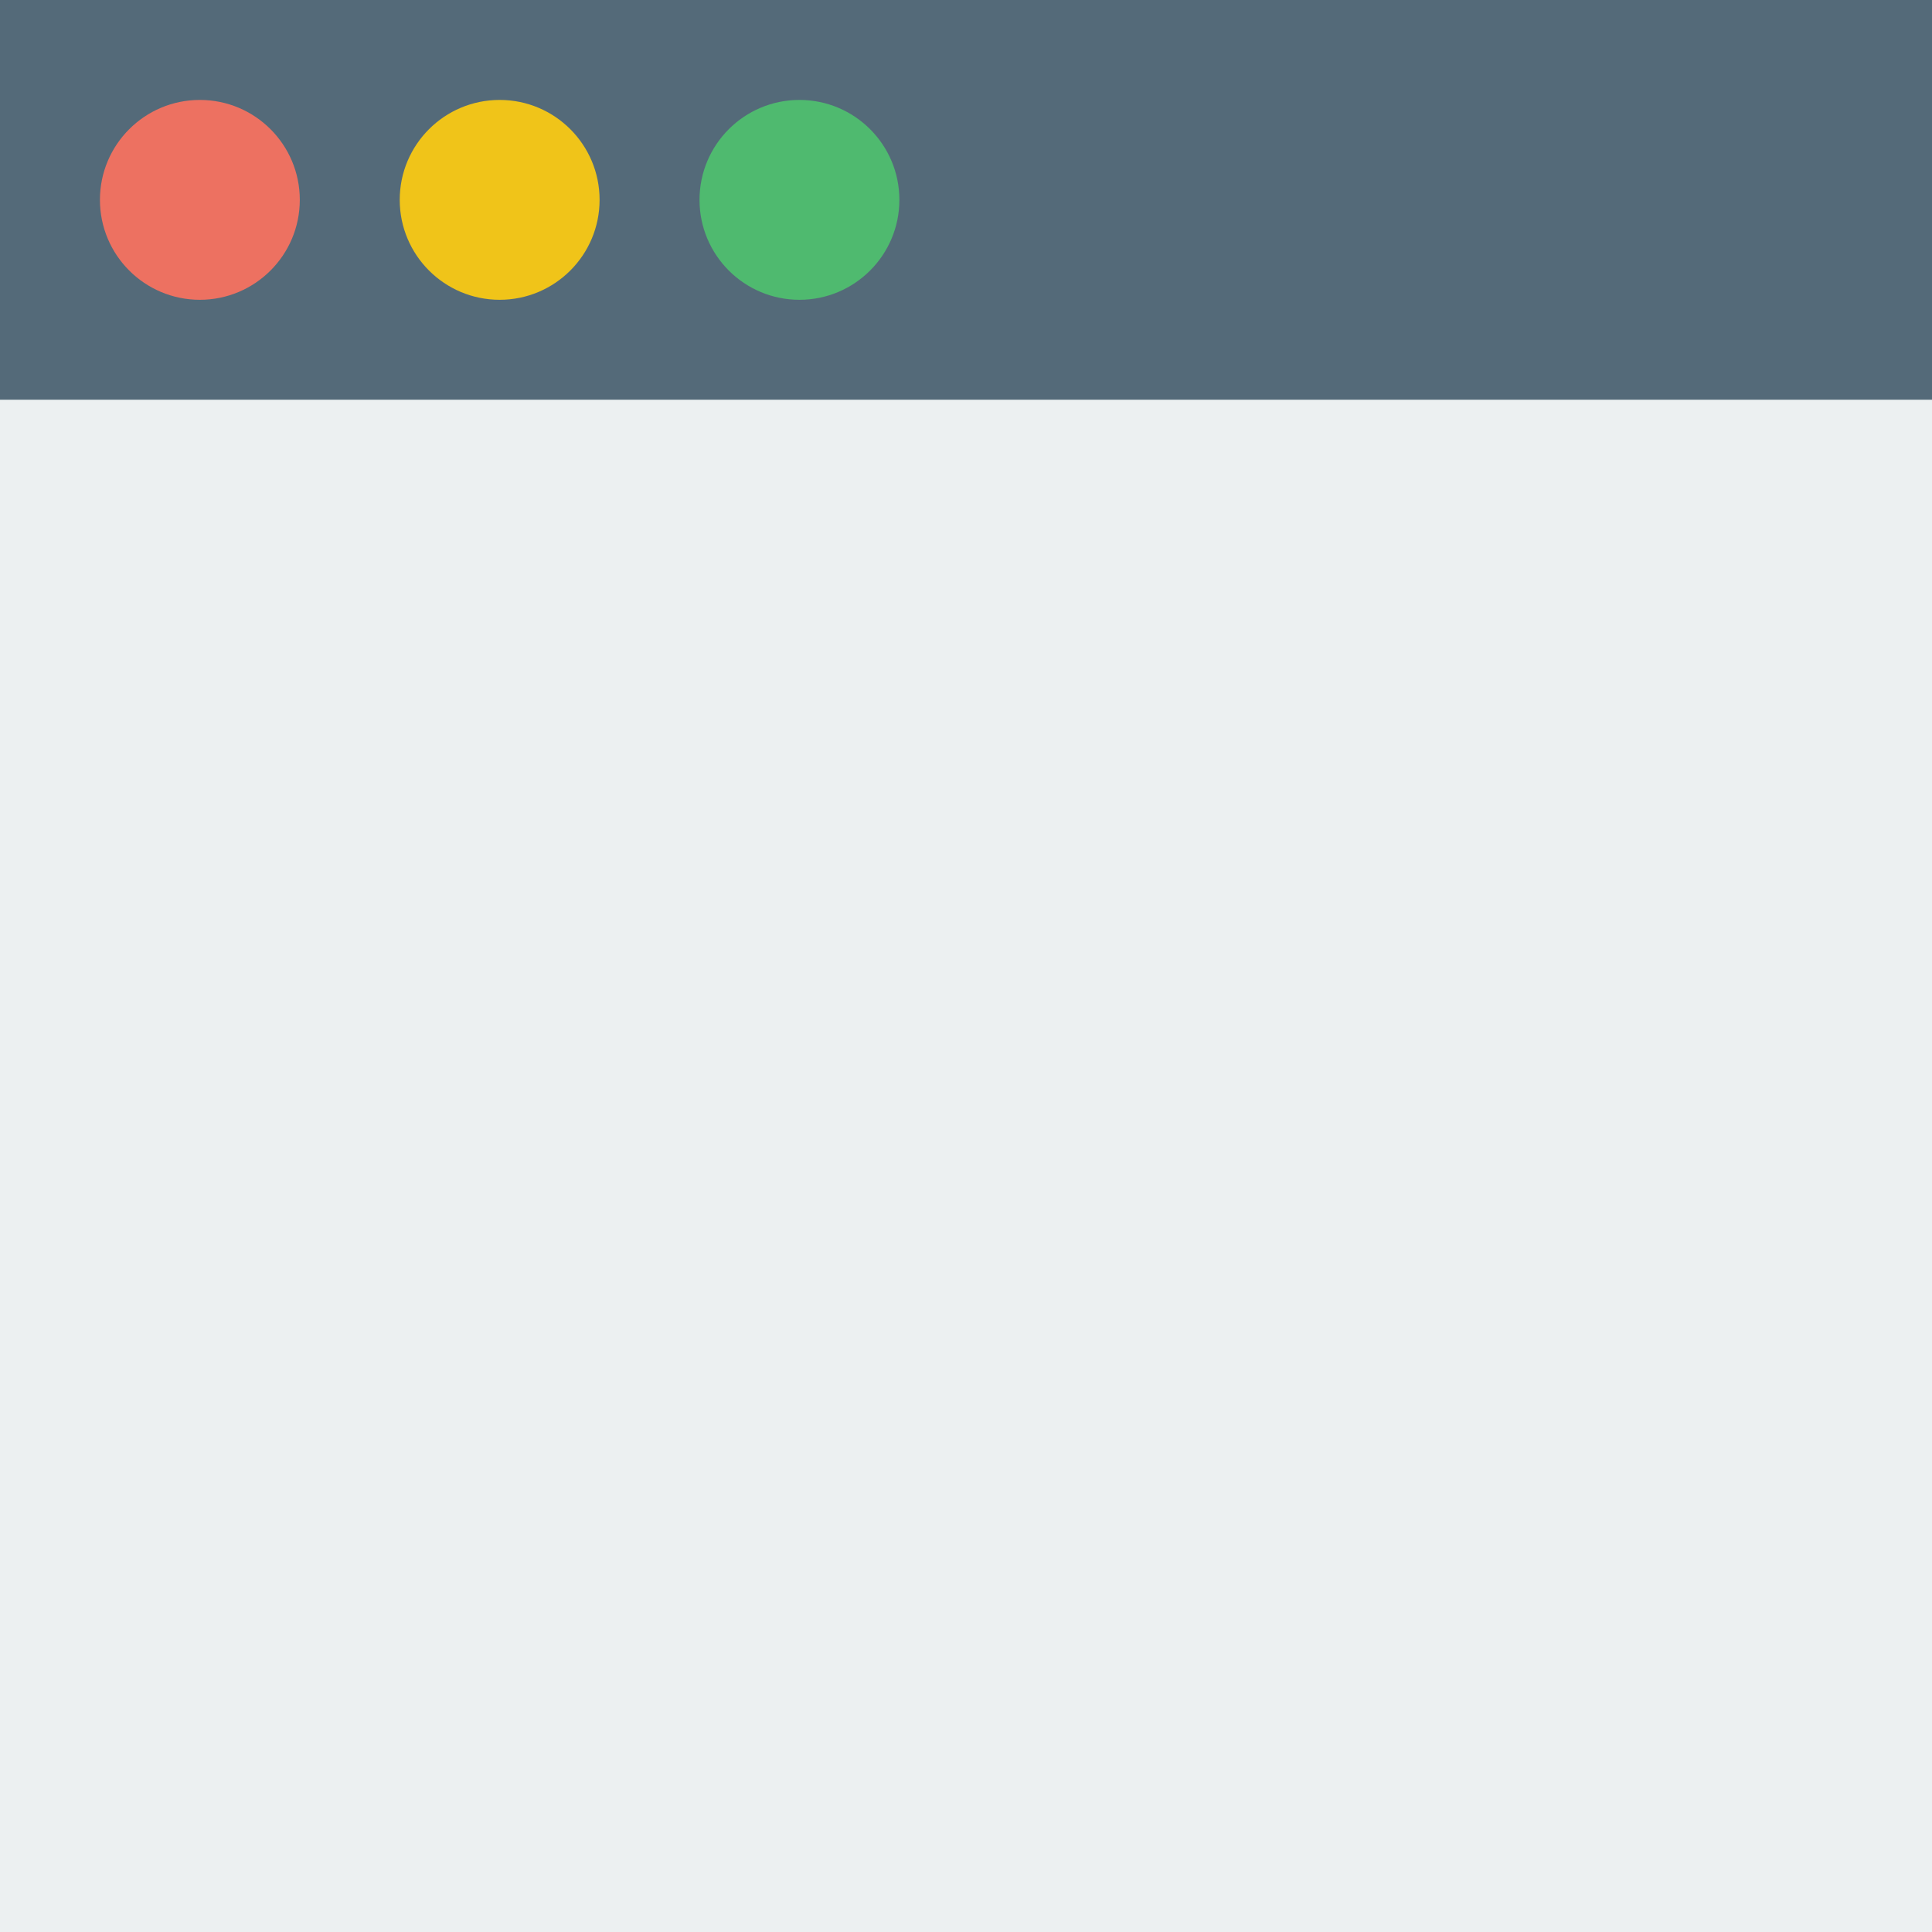
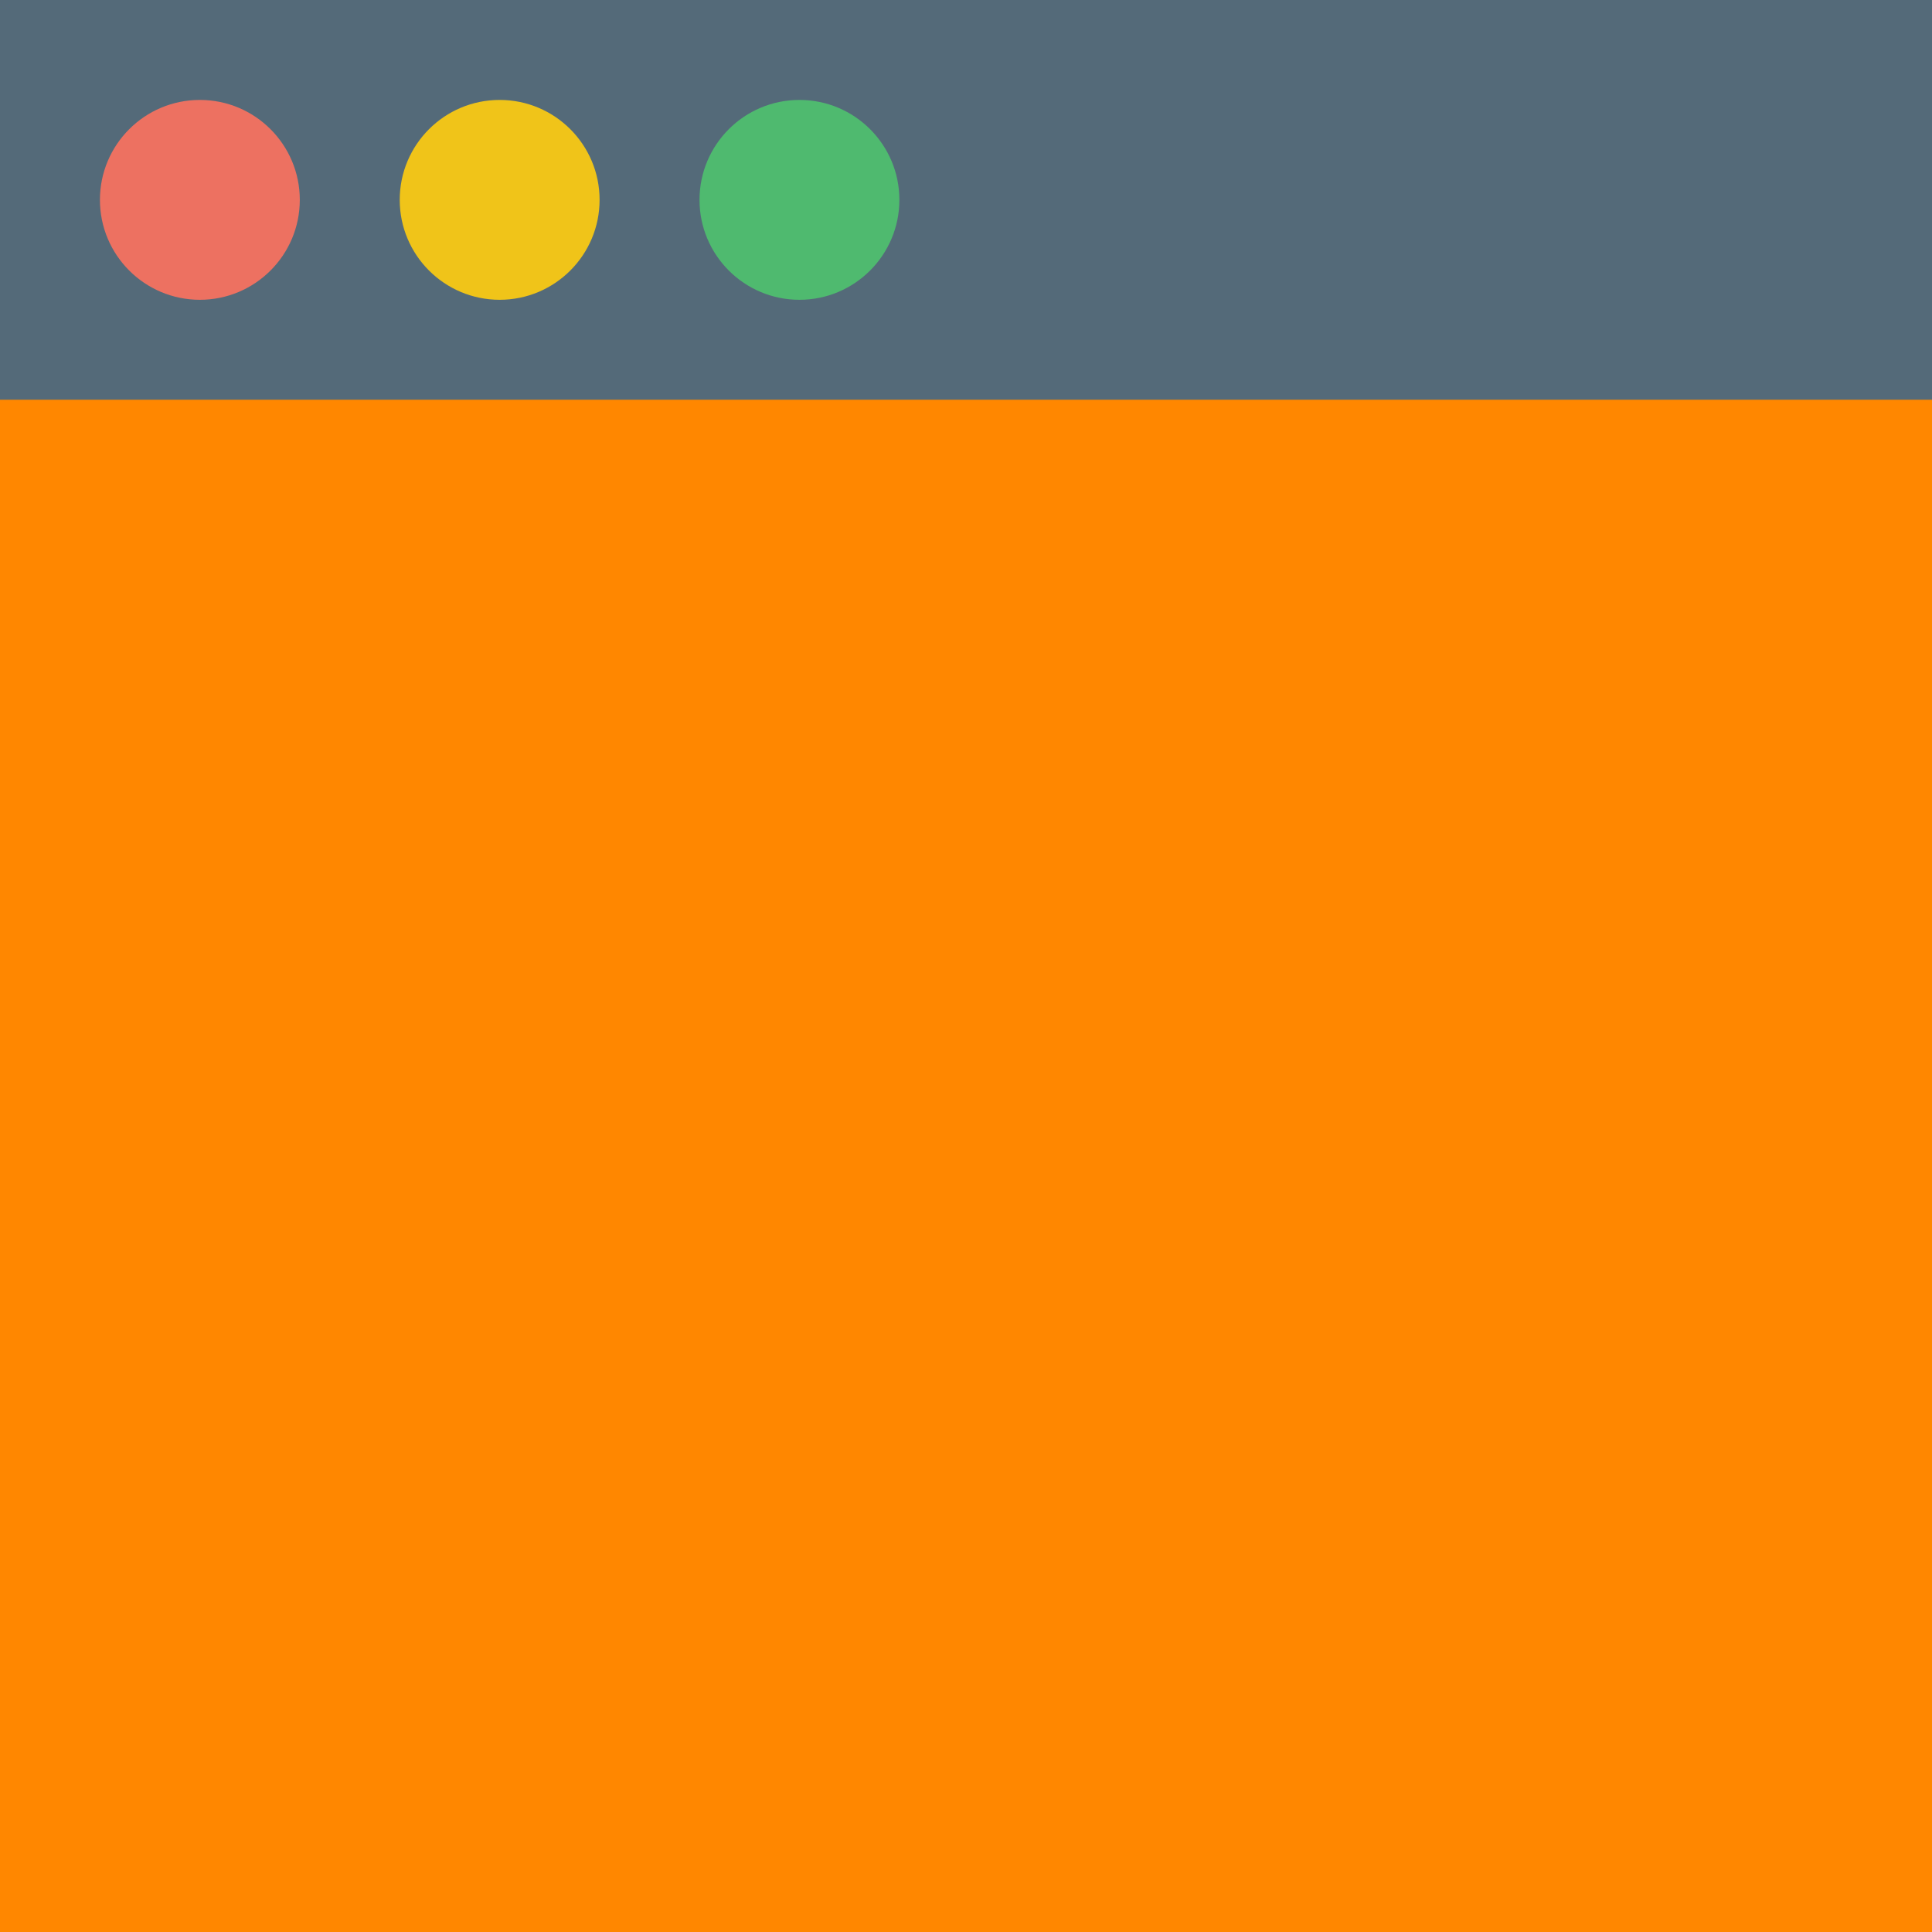
<svg xmlns="http://www.w3.org/2000/svg" width="100%" height="100%" viewBox="0 0 512 512" version="1.1" xml:space="preserve" style="fill-rule:evenodd;clip-rule:evenodd;stroke-linejoin:round;stroke-miterlimit:1.414;">
  <g id="Icon">
-     <rect x="0" y="0" width="512" height="512" style="fill:#ecf0f1;" />
+     <rect x="0" y="0" width="512" height="512" style="fill:#ff8700;" />
    <rect x="0" y="0" width="512" height="105.931" style="fill:#546a79;" />
    <circle cx="52.966" cy="52.966" r="26.483" style="fill:#ed7161;" />
    <circle cx="132.414" cy="52.966" r="26.483" style="fill:#f0c419;" />
    <circle cx="211.862" cy="52.966" r="26.483" style="fill:#4fba6f;" />
  </g>
</svg>
